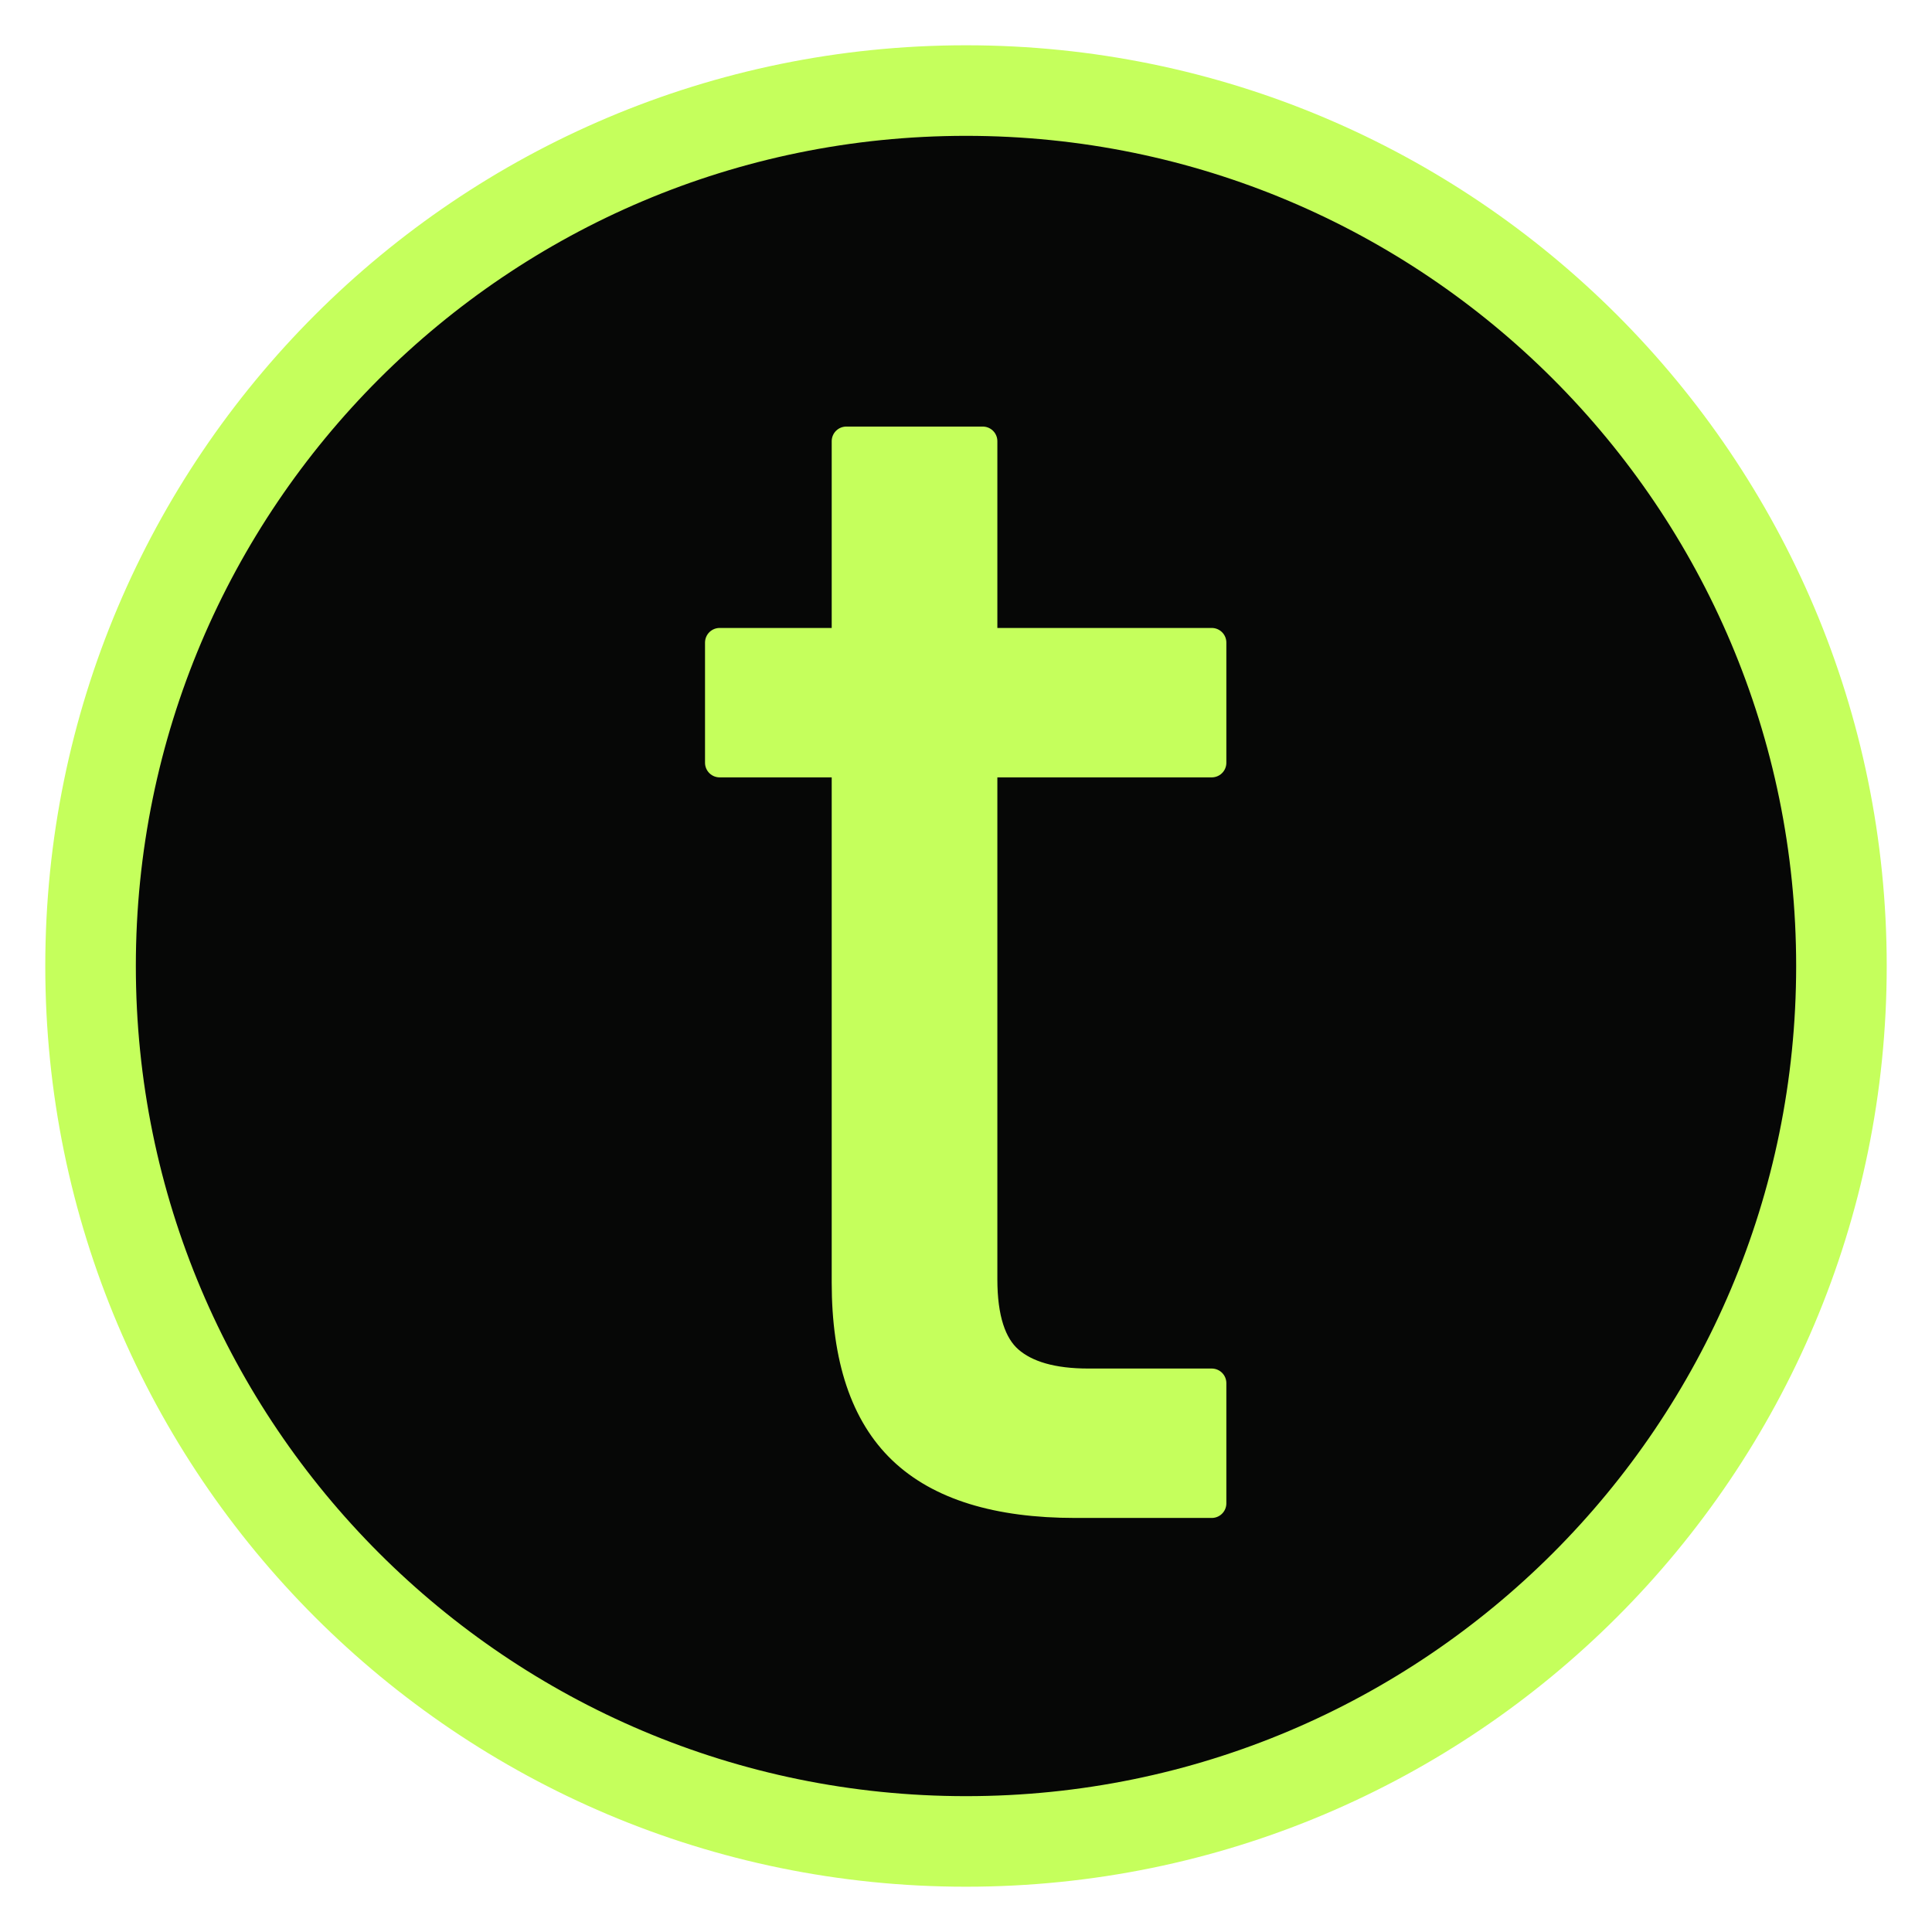
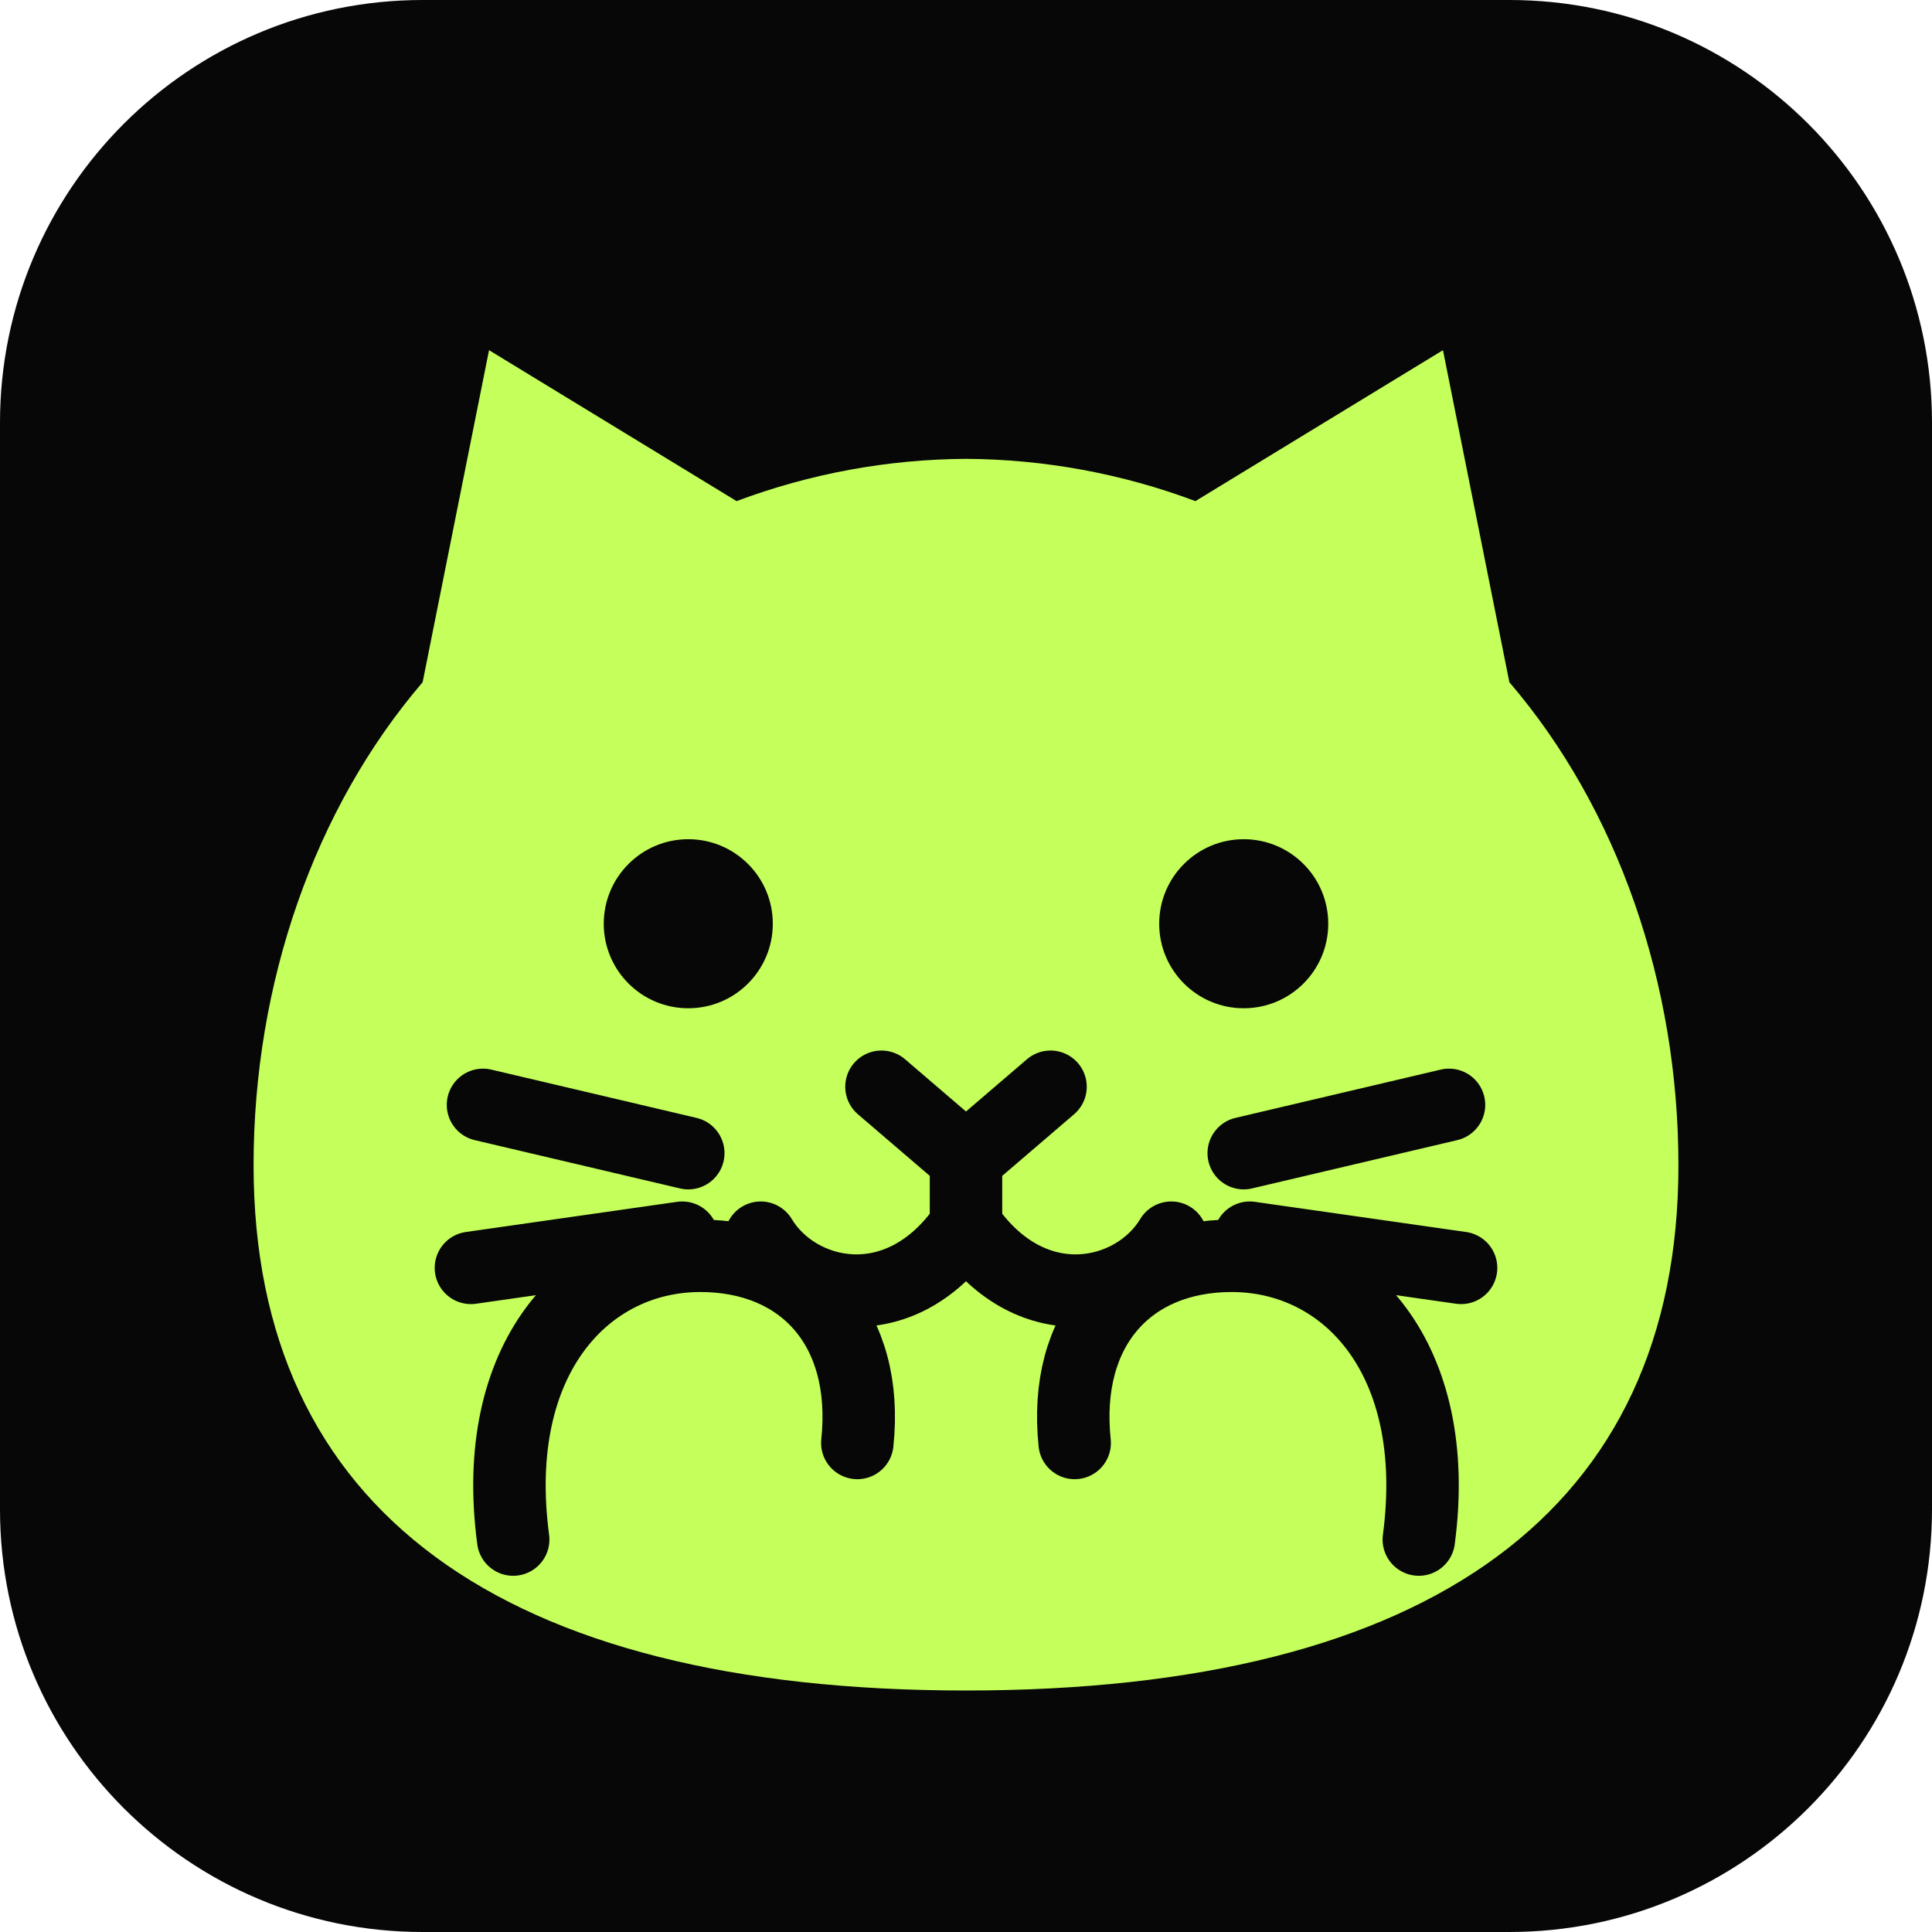
<svg xmlns="http://www.w3.org/2000/svg" width="32" height="32" viewBox="0 0 32 32" fill="none">
-   <circle cx="16" cy="16" r="14.5" fill="#060706" stroke="#C5FF5C" stroke-width="1.5" />
-   <path d="M274 0Q202 0 167.5 33Q133 66 133 136V456H55V530H133V654H217V530H358V456H217V138Q217 102 233 88Q249 74 282 74H358V0Z" fill="#C5FF5C" stroke="#C5FF5C" stroke-width="18" stroke-linecap="round" stroke-linejoin="round" transform="translate(10.44 24.9) scale(.0269 -.0269)" />
+   <rect width="32" height="32" rx="7" fill="#060706" />
+   <path d="M7 11.3 8.1 5.8l4.1 2.5A11 11 0 0 1 16 7.6a11 11 0 0 1 3.8.7l4.1-2.5 1.1 5.5c1.8 2.1 2.8 5 2.8 8 0 5.7-4.1 8.7-11.8 8.7S4.2 25 4.2 19.3c0-3 1-5.9 2.8-8Z" fill="#C5FF5C" />
+   <circle cx="11.4" cy="15.3" r="1.4" fill="#060706" />
+   <circle cx="20.6" cy="15.3" r="1.4" fill="#060706" />
+   <path d="m14.6 18 1.4 1.2 1.4-1.2M16 19.2v1.1m0 0c-1.1 1.6-2.8 1.2-3.4.2m3.4-.2c1.1 1.6 2.8 1.2 3.4.2M8 18.3l3.4.8M7.8 21l3.5-.5m12.7-2.2-3.4.8m3.6 1.9-3.5-.5" stroke="#060706" stroke-width="1.2" stroke-linecap="round" stroke-linejoin="round" />
+   <path d="M8.5 25.5c-.4-3 1.2-4.7 3.1-4.7 1.7 0 2.8 1.2 2.6 3.1m9.3 1.6c.4-3-1.2-4.7-3.1-4.7-1.7 0-2.8 1.2-2.6 3.1" stroke="#060706" stroke-width="1.2" stroke-linecap="round" />
</svg>
